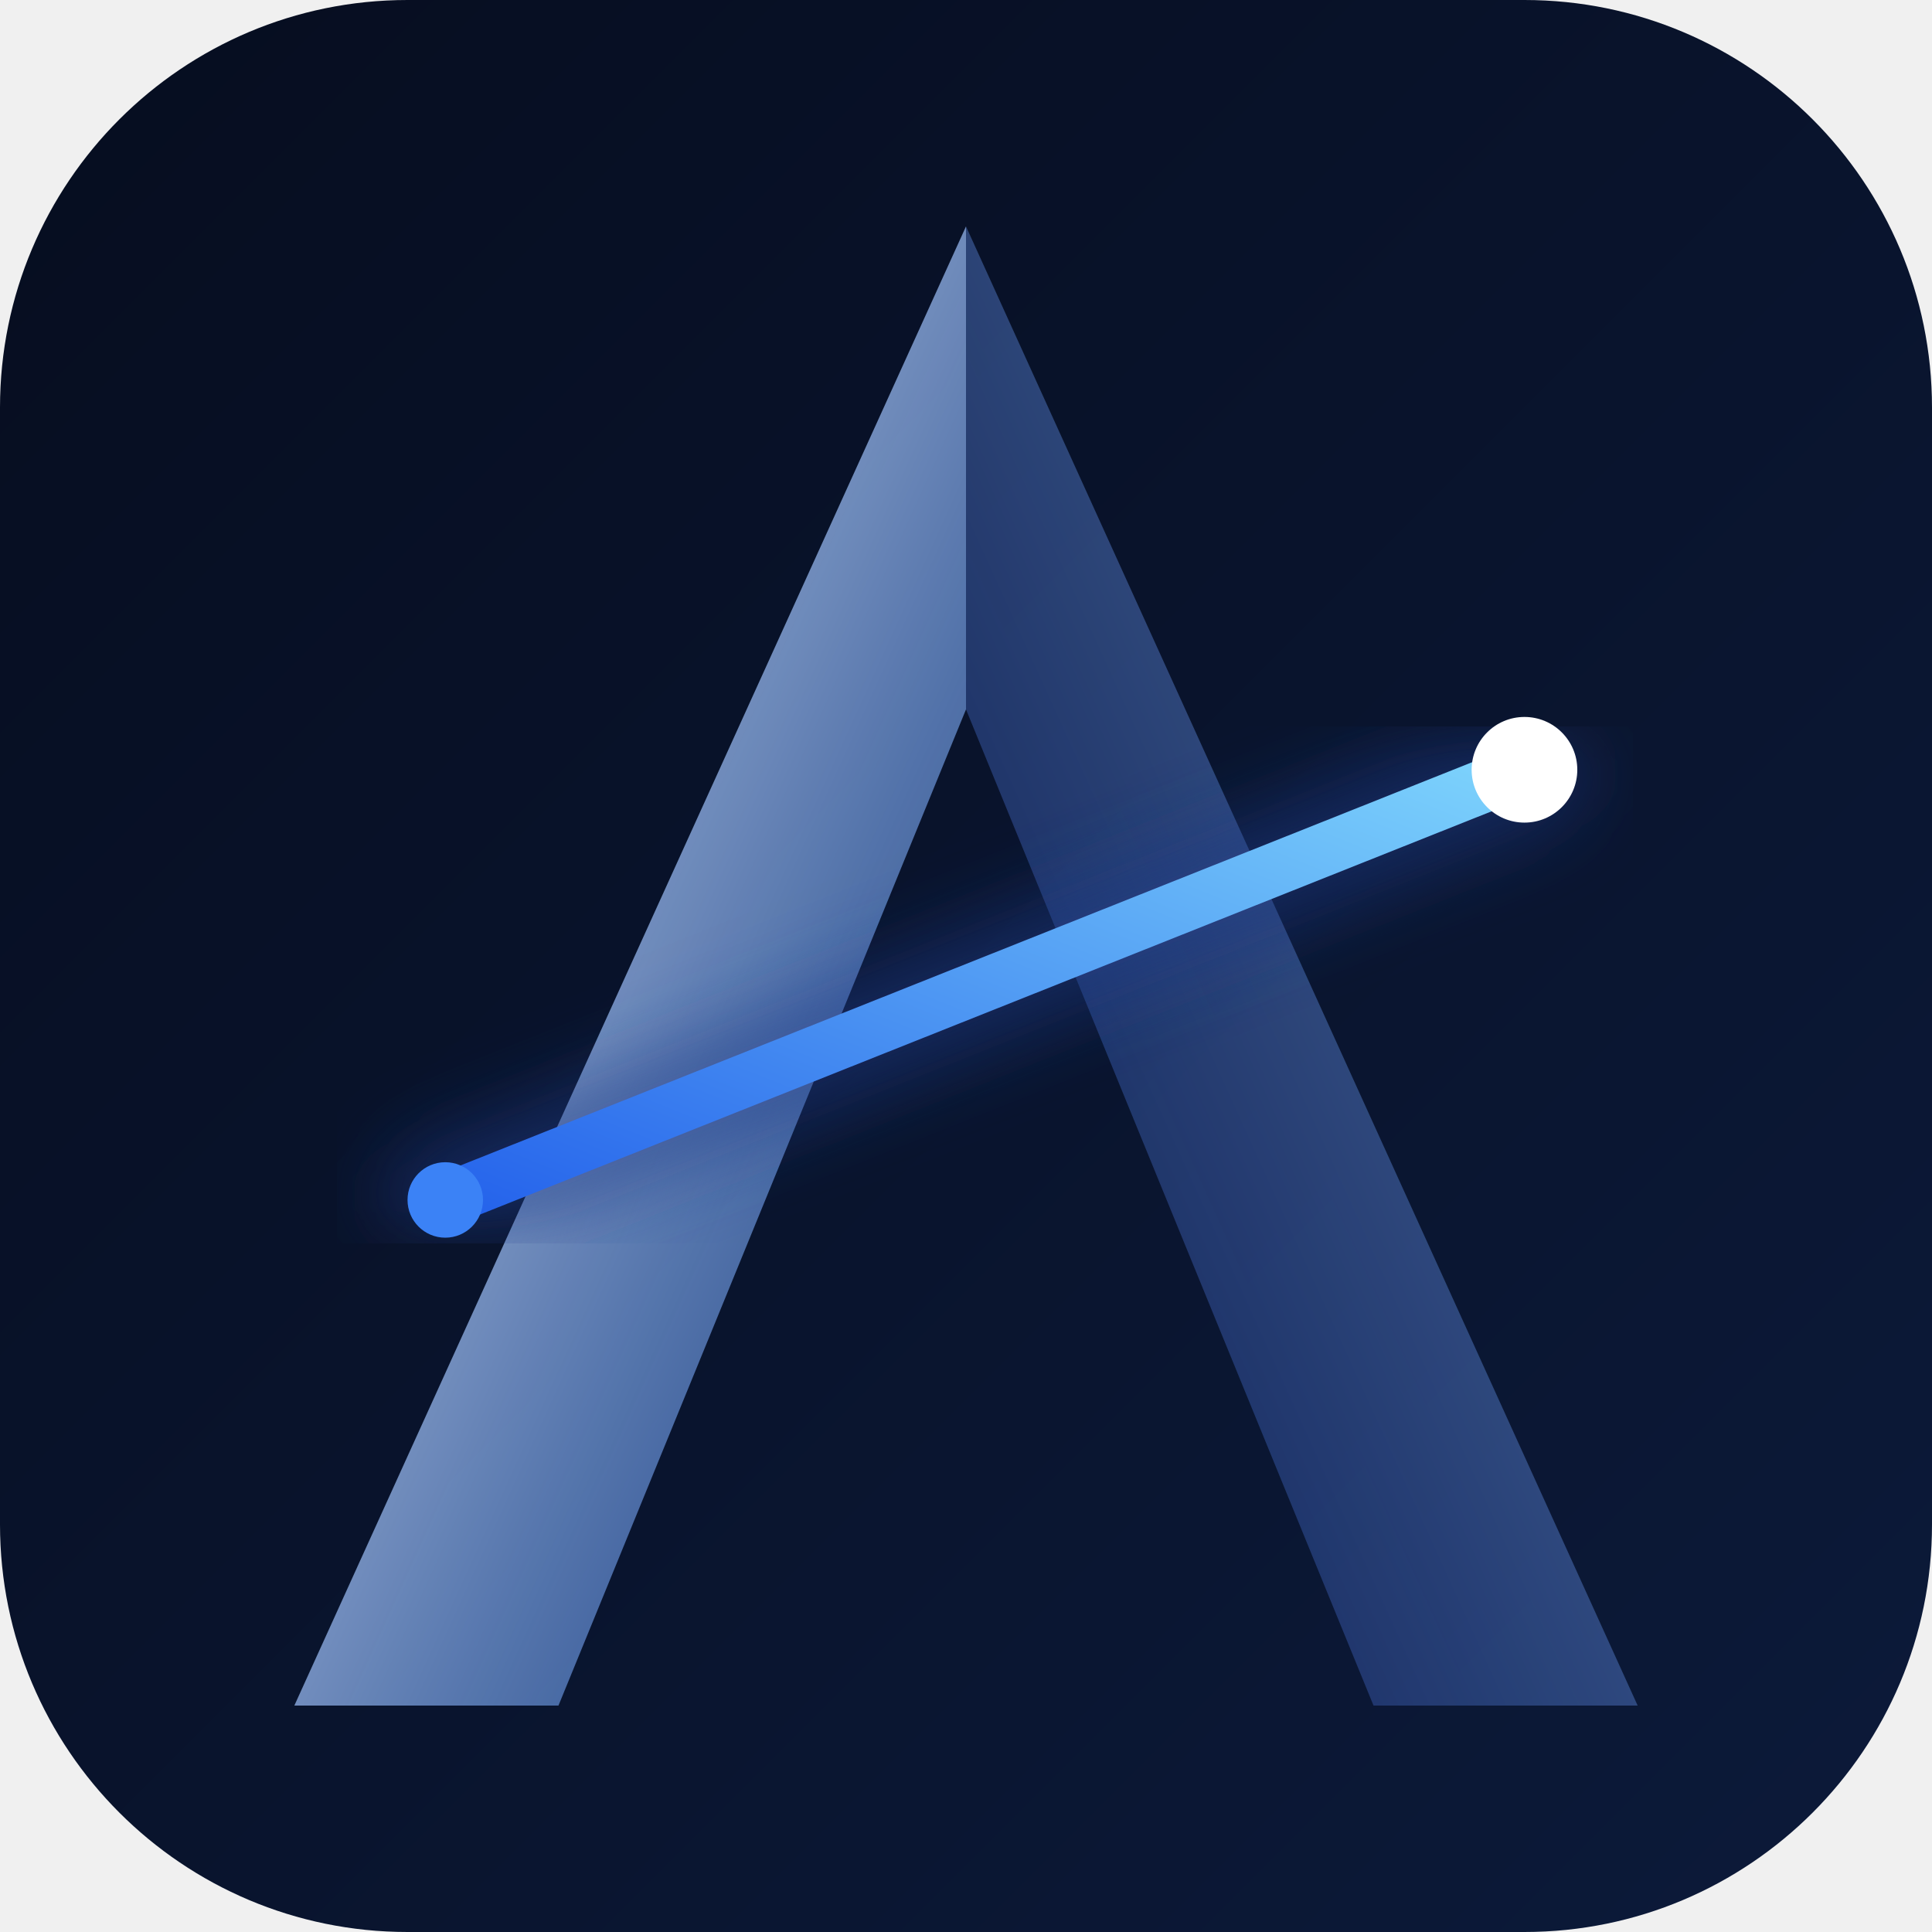
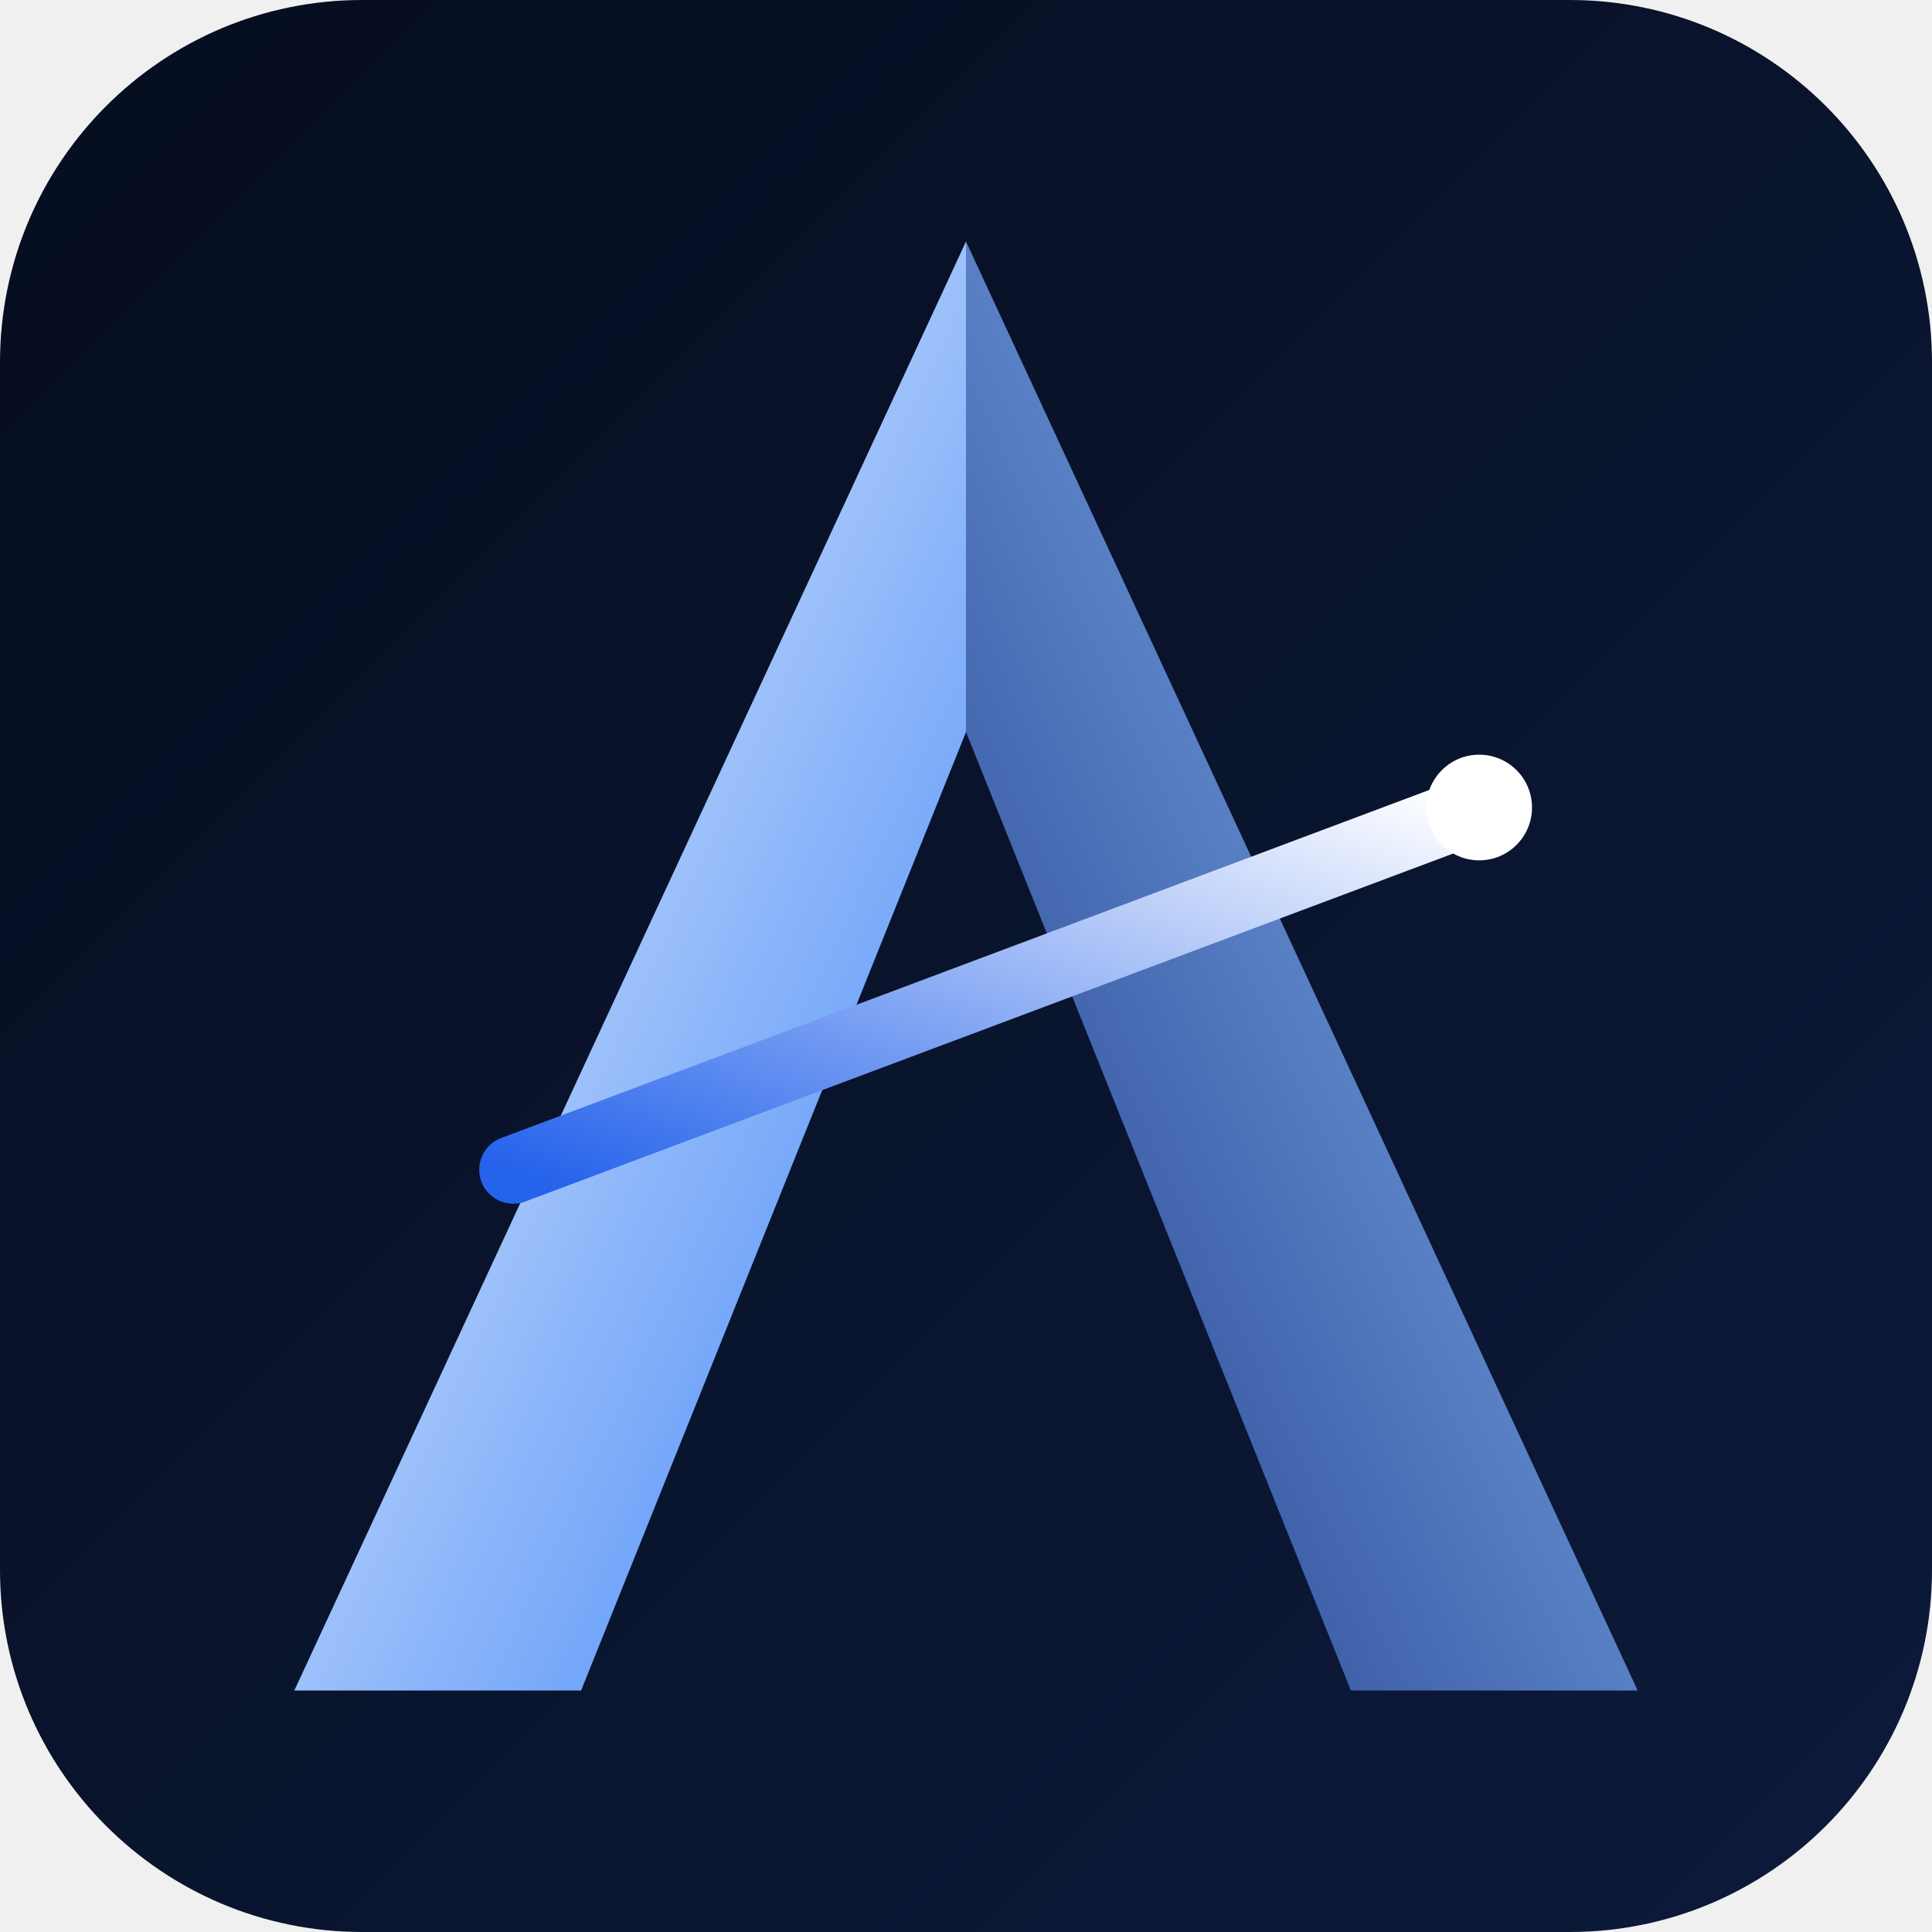
<svg xmlns="http://www.w3.org/2000/svg" viewBox="0 0 512 512" fill="none">
  <defs>
    <linearGradient id="bg" x1="0%" y1="0%" x2="100%" y2="100%">
      <stop offset="0%" stop-color="#060d1f" />
      <stop offset="100%" stop-color="#0c1a3a" />
    </linearGradient>
    <linearGradient id="left" x1="0%" y1="0%" x2="100%" y2="100%">
-       <stop offset="0%" stop-color="#ffffff" stop-opacity="1" />
-       <stop offset="100%" stop-color="#3b82f6" stop-opacity="0.4" />
+       <stop offset="0%" stop-color="#ffffff" />
+       <stop offset="100%" stop-color="#3b82f6" />
    </linearGradient>
    <linearGradient id="right" x1="100%" y1="0%" x2="0%" y2="100%">
-       <stop offset="0%" stop-color="#93c5fd" stop-opacity="0.6" />
-       <stop offset="100%" stop-color="#1e40af" stop-opacity="0.3" />
+       <stop offset="0%" stop-color="#93c5fd" />
+       <stop offset="100%" stop-color="#1e3a8a" />
    </linearGradient>
-     <linearGradient id="tr" x1="0%" y1="100%" x2="100%" y2="0%">
+     <linearGradient id="bar" x1="0%" y1="100%" x2="100%" y2="0%">
      <stop offset="0%" stop-color="#2563eb" />
-       <stop offset="100%" stop-color="#7dd3fc" />
+       <stop offset="100%" stop-color="#ffffff" />
    </linearGradient>
-     <filter id="g">
-       <feGaussianBlur stdDeviation="10" />
-     </filter>
  </defs>
-   <rect width="512" height="512" rx="108" fill="url(#bg)" />
-   <path d="M256,60 L78,452 L148,452 L256,188 Z" fill="url(#left)" />
-   <path d="M256,60 L434,452 L364,452 L256,188 Z" fill="url(#right)" />
-   <line x1="118" y1="318" x2="404" y2="204" stroke="#1e3a8a" stroke-width="32" stroke-linecap="round" opacity="0.5" filter="url(#g)" />
-   <line x1="118" y1="318" x2="404" y2="204" stroke="url(#tr)" stroke-width="14" stroke-linecap="round" />
-   <circle cx="118" cy="318" r="10" fill="#3b82f6" />
-   <circle cx="404" cy="204" r="14" fill="white" />
+   <rect width="512" height="512" rx="96" fill="url(#bg)" />
+   <path d="M256,64 L78,448 L154,448 L256,194 Z" fill="url(#left)" />
+   <path d="M256,64 L434,448 L358,448 L256,194 Z" fill="url(#right)" />
+   <line x1="136" y1="310" x2="392" y2="214" stroke="url(#bar)" stroke-width="18" stroke-linecap="round" />
+   <circle cx="392" cy="214" r="14" fill="white" />
</svg>
